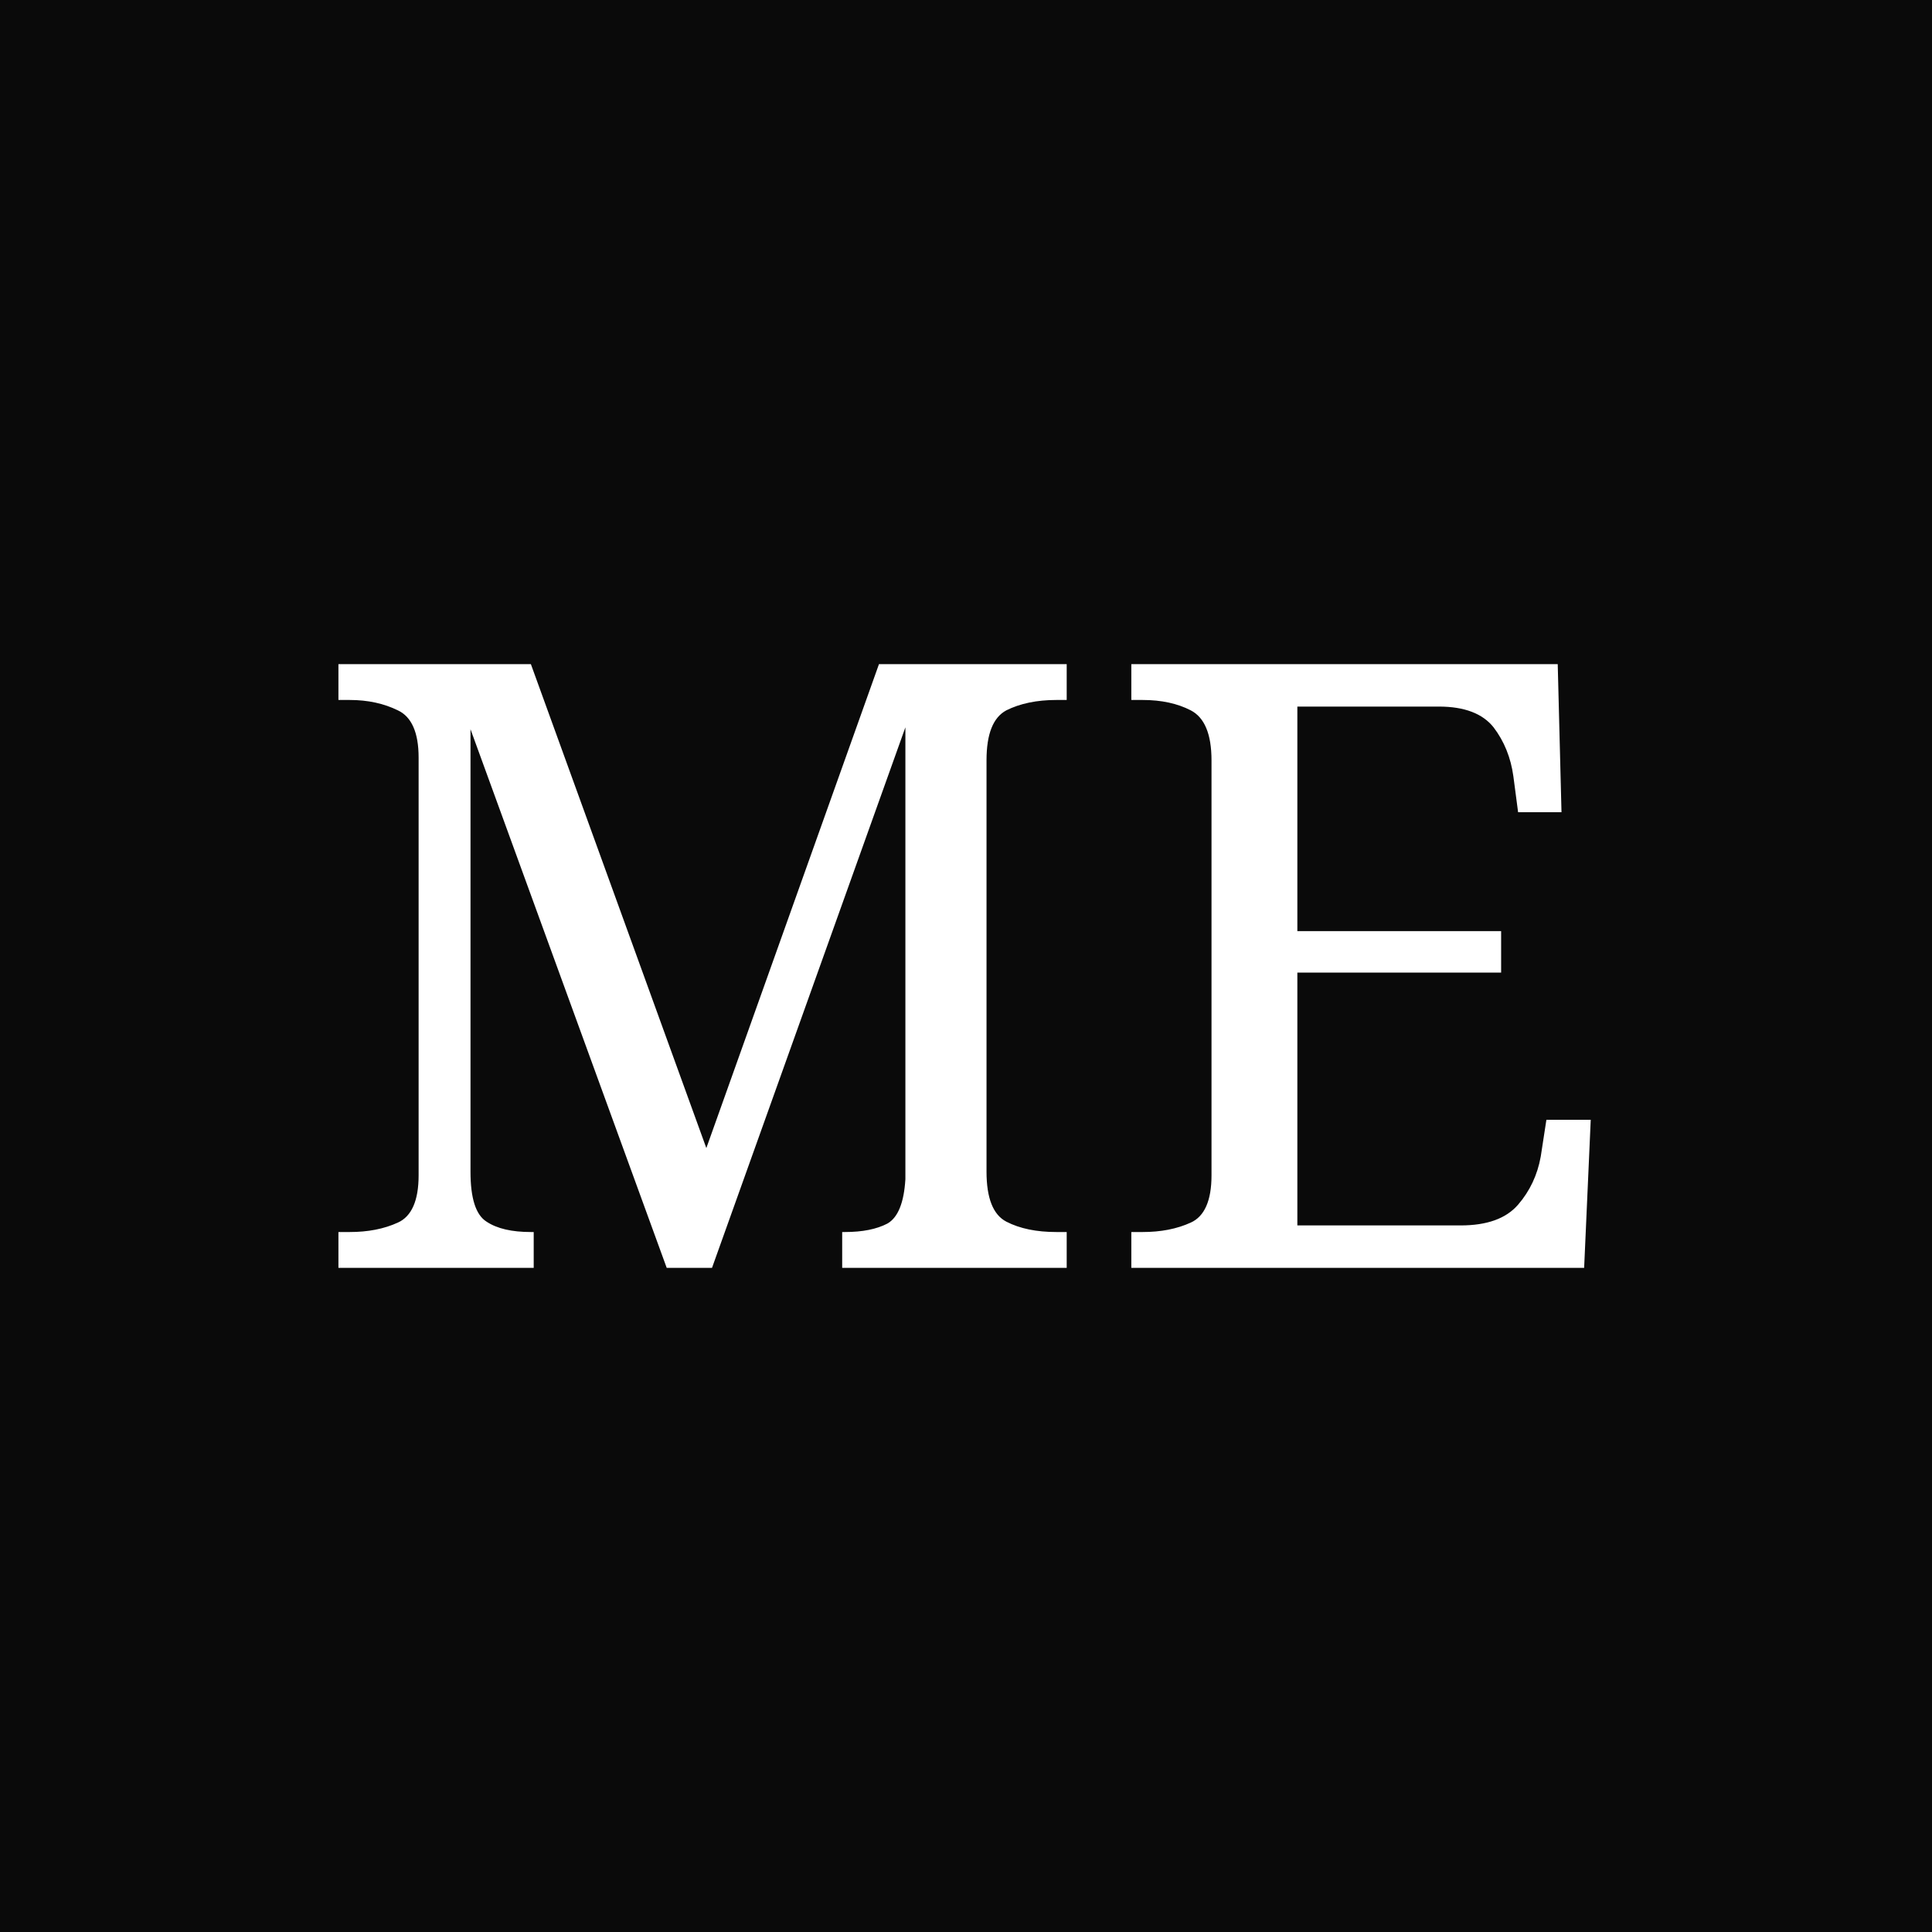
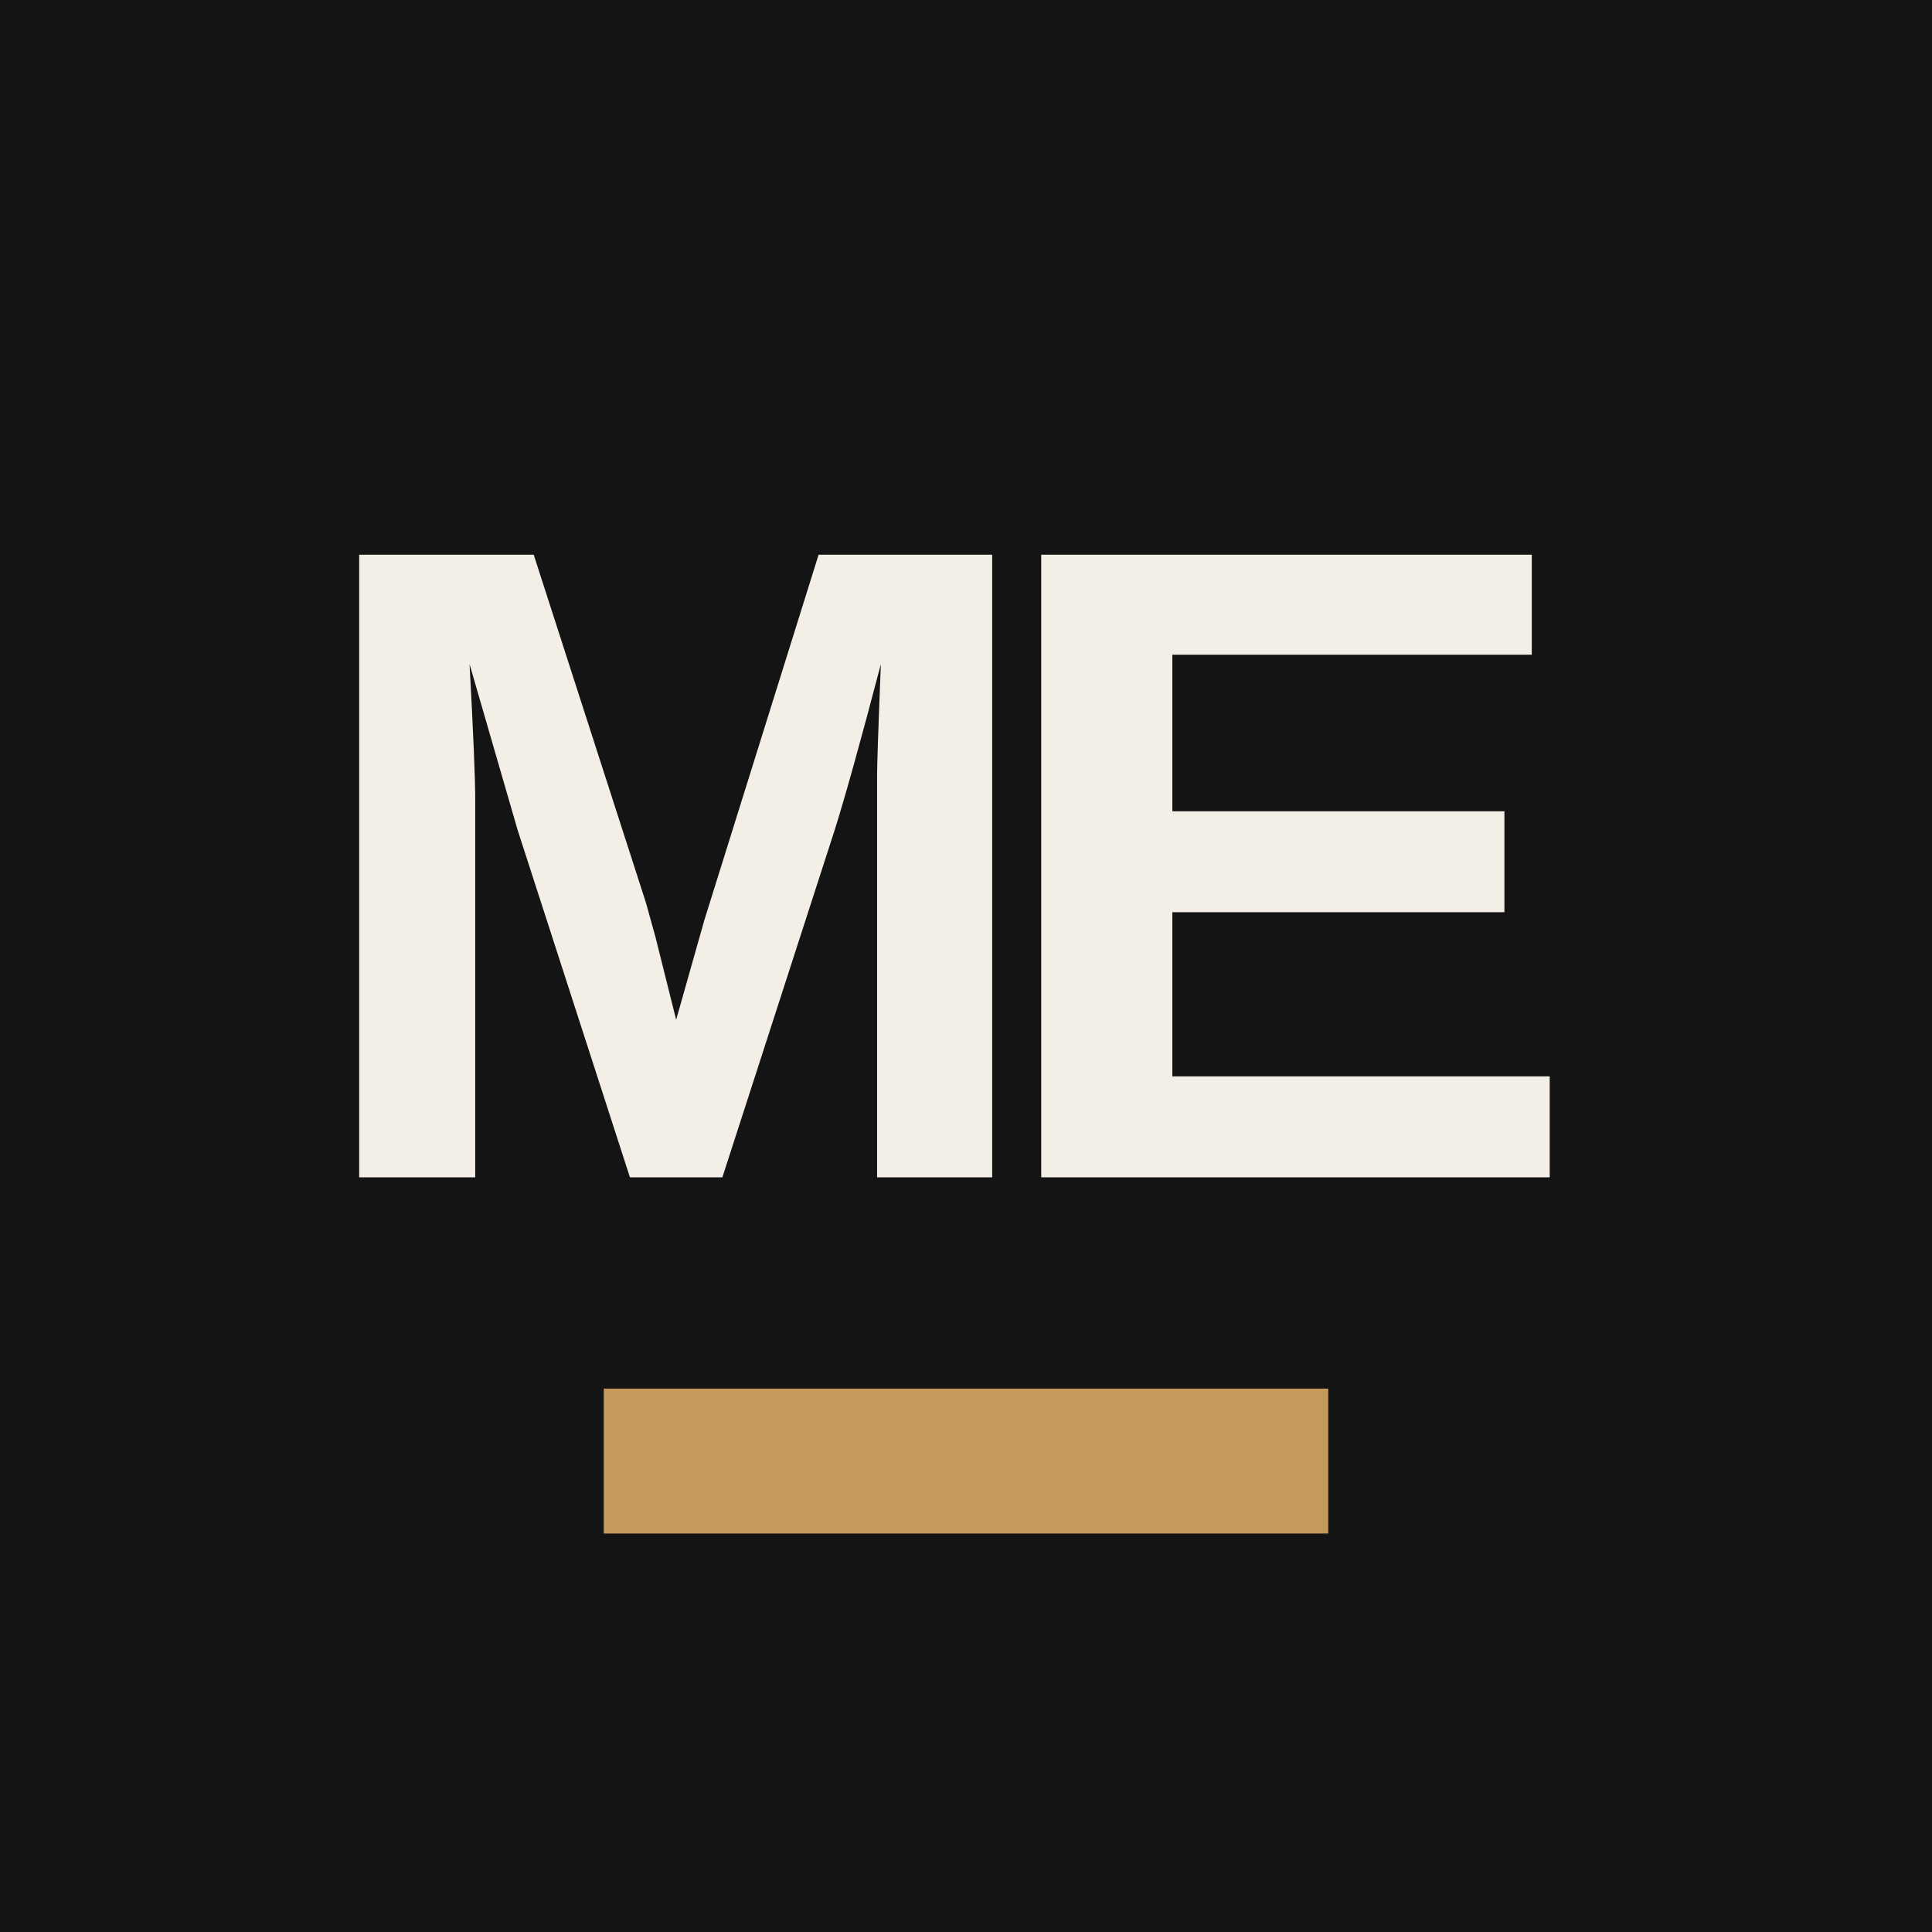
<svg xmlns="http://www.w3.org/2000/svg" viewBox="0 0 32 32">
-   <rect width="32" height="32" fill="#0a0a0a" />
-   <text x="16" y="21" text-anchor="middle" font-family="Georgia, serif" font-size="14" fill="#ffffff">ME</text>
+   <rect width="32" height="32" fill="#141414" />
+   <text x="15.6" y="19.5" text-anchor="middle" font-family="Manrope, 'Segoe UI', Arial, sans-serif" font-weight="800" font-size="15" letter-spacing="-1.2" fill="#F4EFE6">ME</text>
+   <rect x="10" y="23" width="12" height="2.4" fill="#C49A5A" />
</svg>
